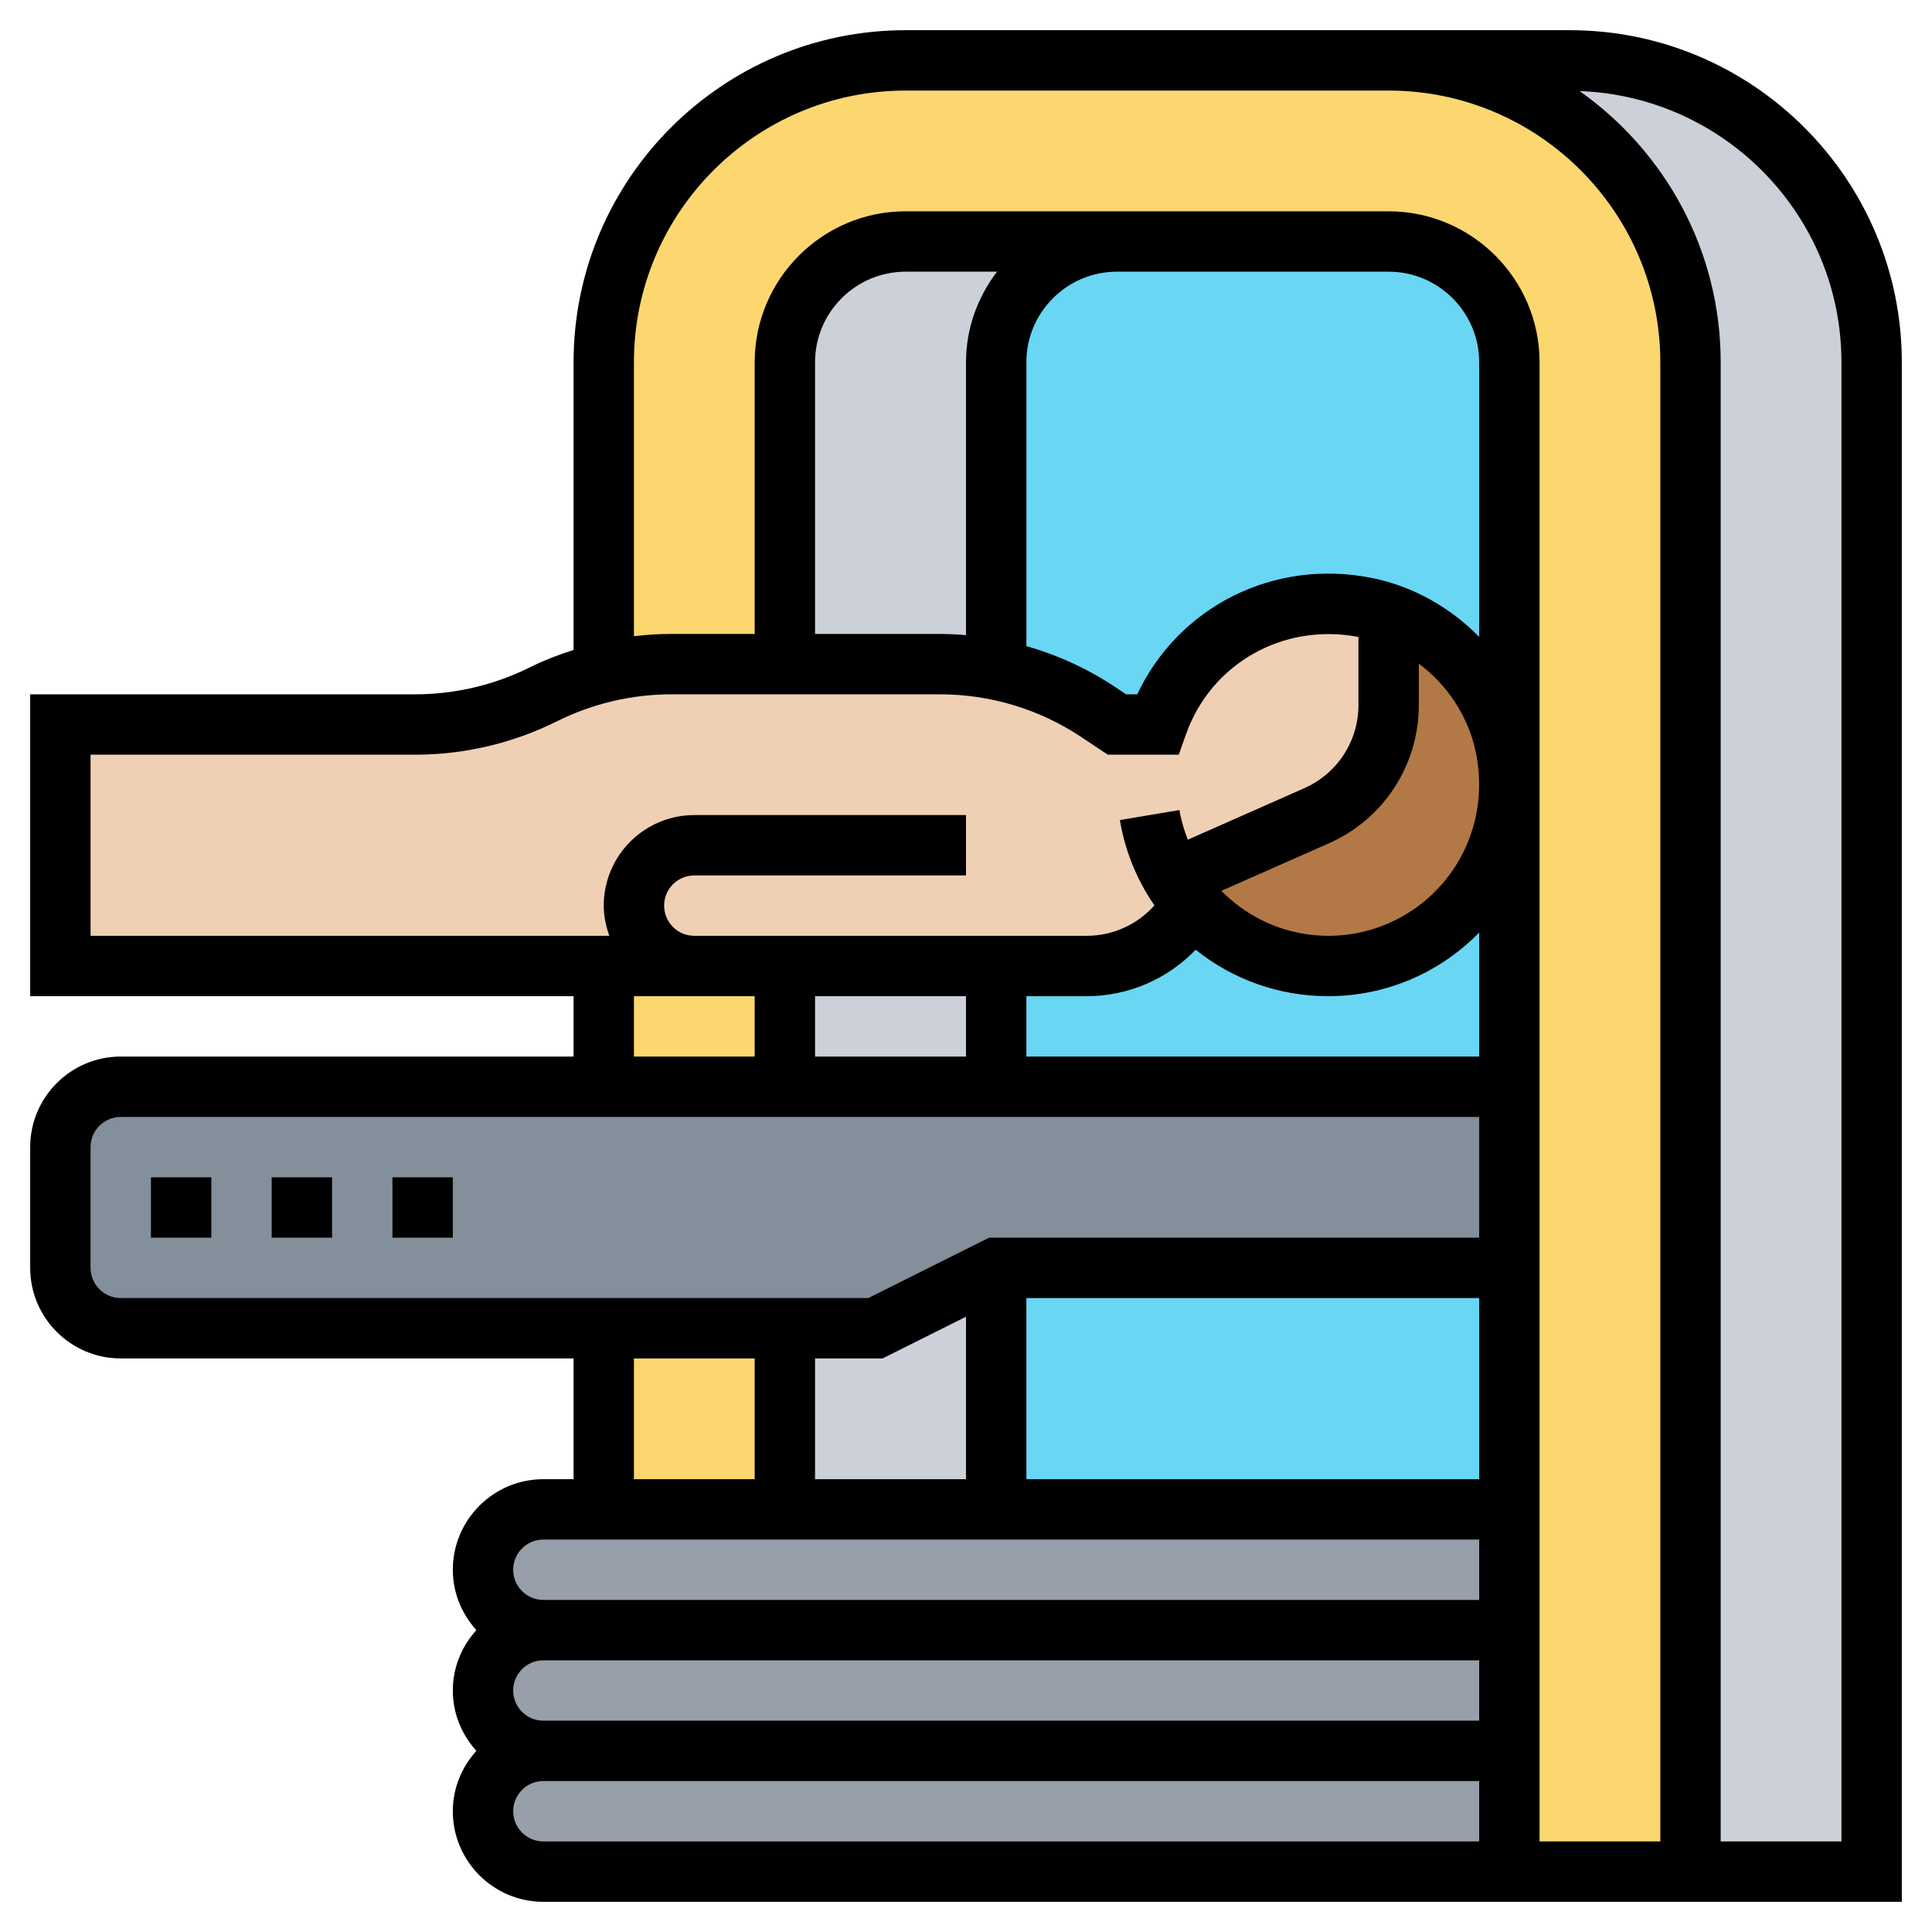
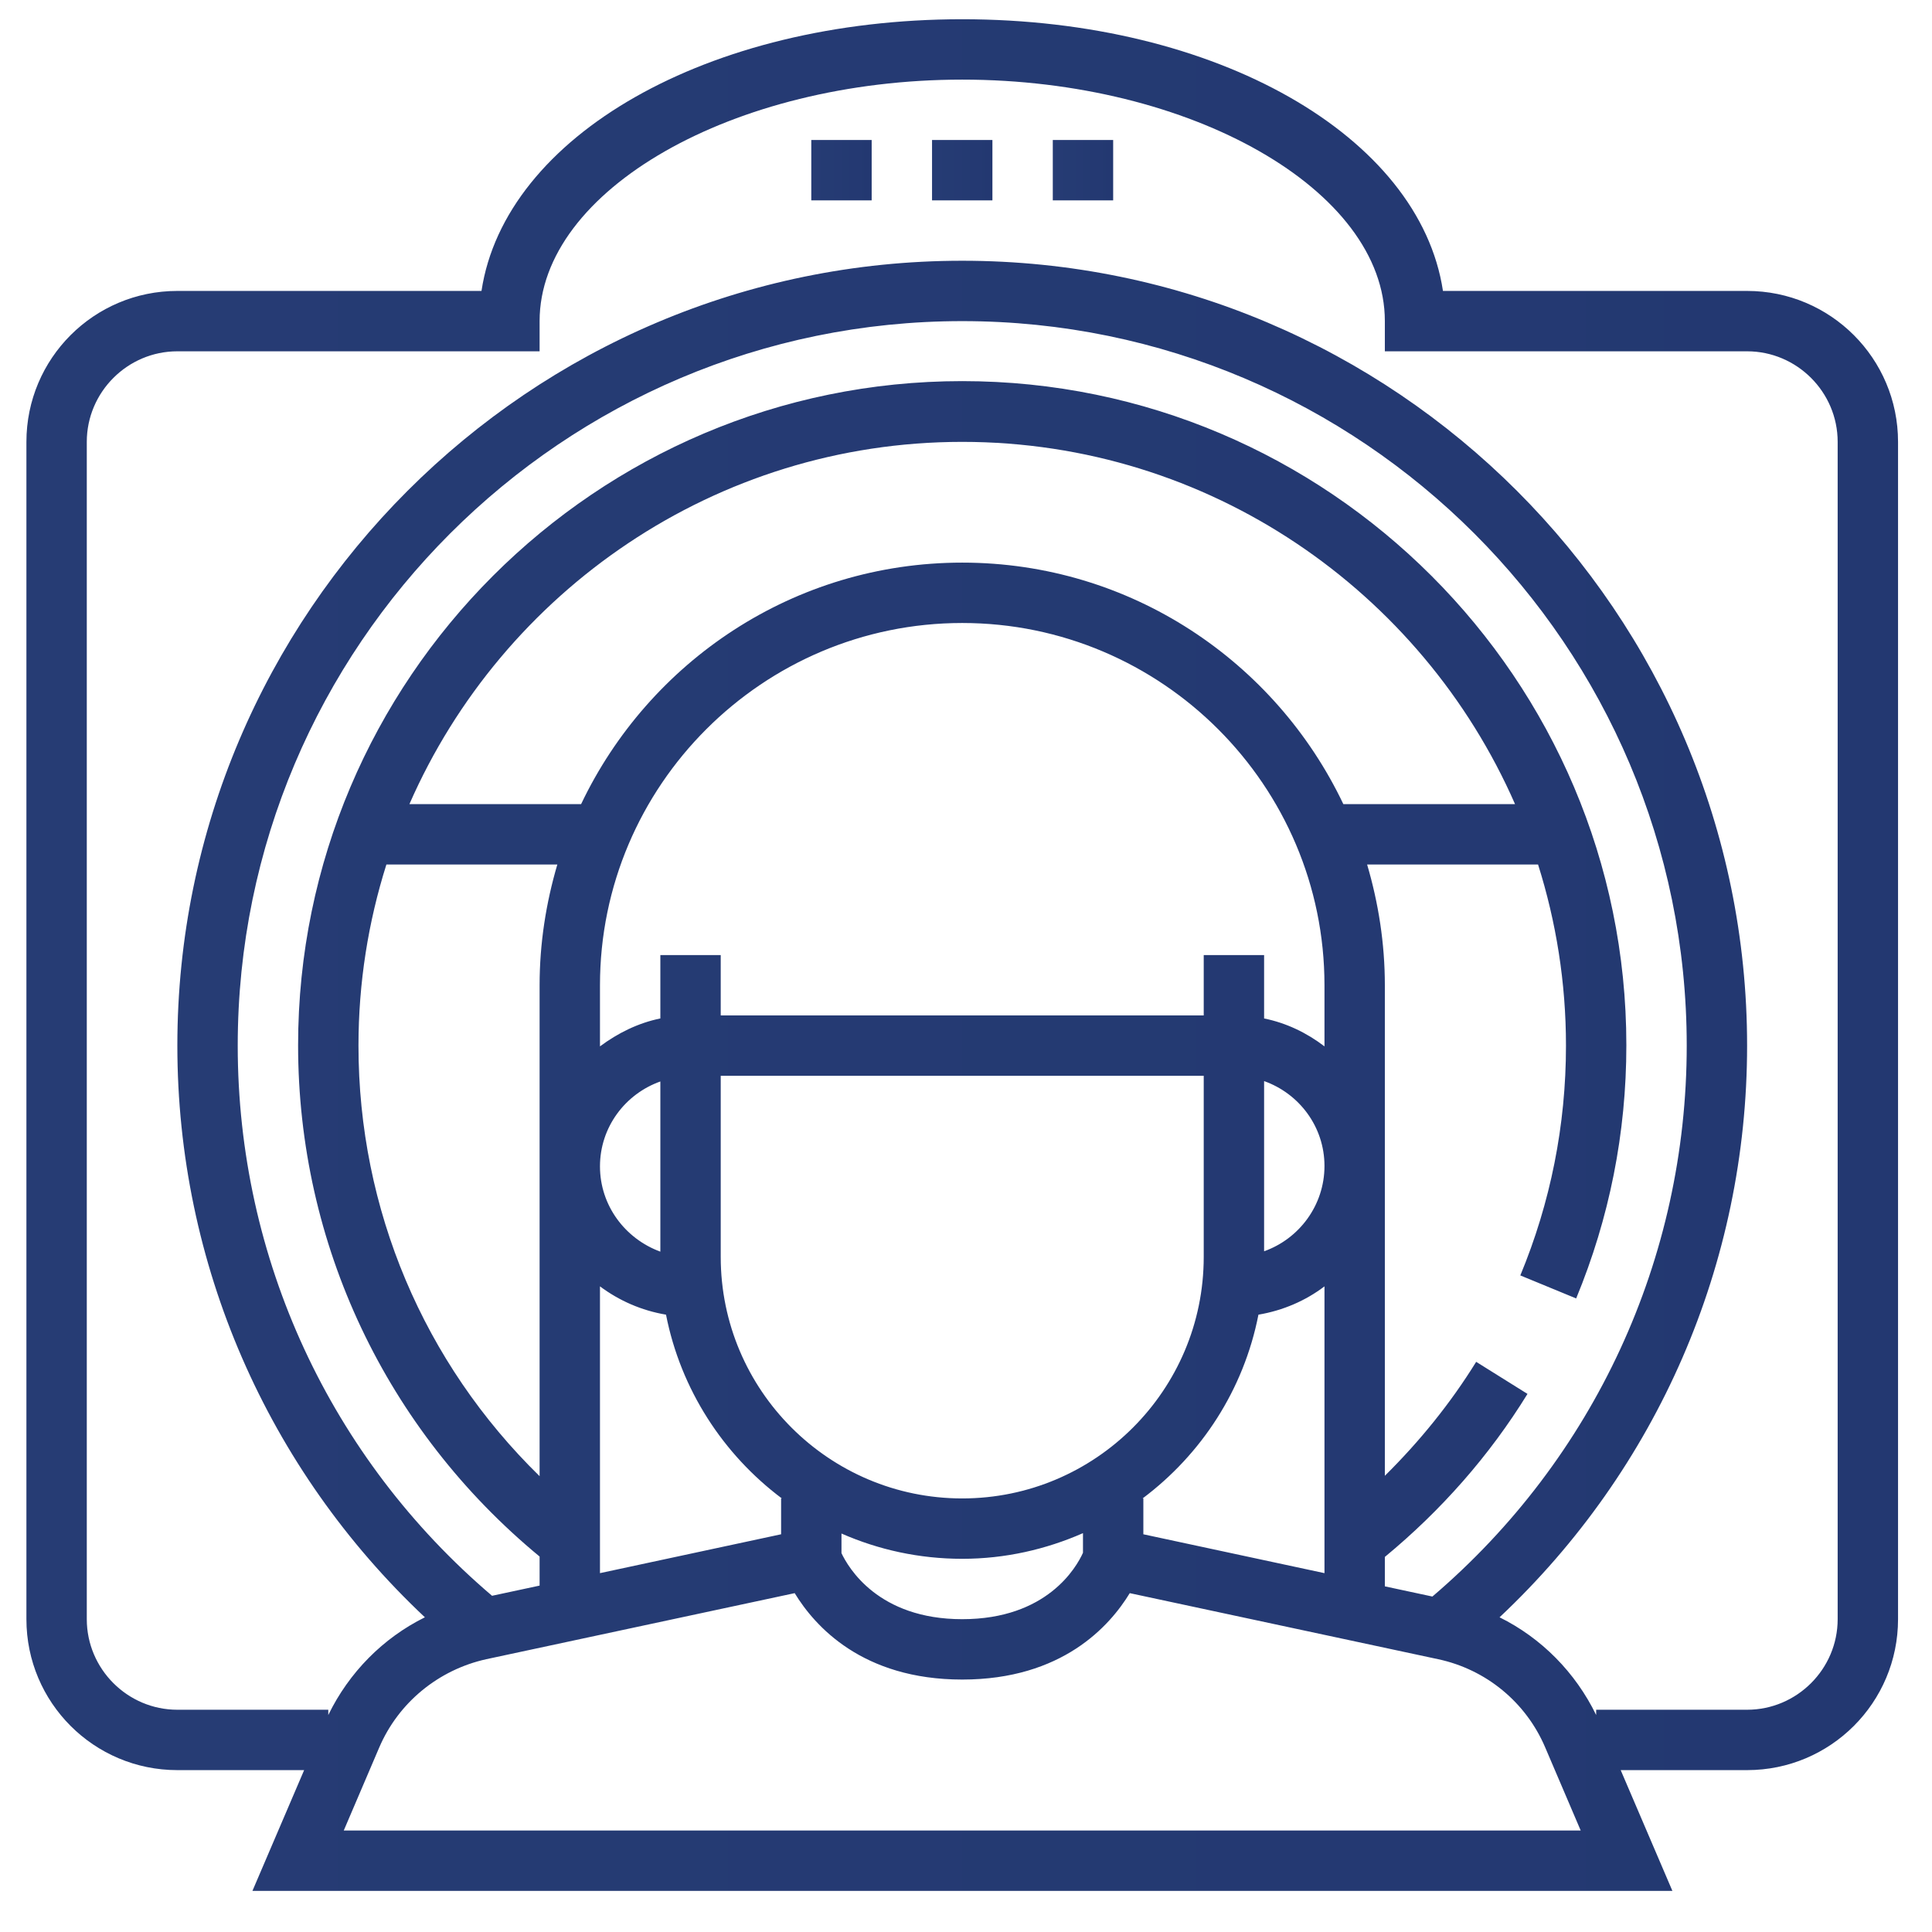
- <svg xmlns="http://www.w3.org/2000/svg" id="Layer_5" enable-background="new 0 0 64 64" height="512" viewBox="0 0 64 64" width="512">
-   <path d="m62 12v50h-6v-50c0-5.52-4.48-10-10-10h6c5.52 0 10 4.48 10 10z" fill="#ccd1d9" />
-   <path d="m56 12v50h-6v-4-4-4-8-6-10.01-13.99c0-2.21-1.79-4-4-4h-4-5-7c-2.21 0-4 1.79-4 4v10h-3.76c-.76 0-1.51.09-2.24.27v-10.27c0-5.52 4.48-10 10-10h12 4c5.52 0 10 4.48 10 10z" fill="#fcd770" />
-   <path d="m26 32v4h-6v-4h3z" fill="#fcd770" />
-   <path d="m20 44h6v6h-6z" fill="#fcd770" />
-   <g fill="#ccd1d9">
-     <path d="m33 42v8h-7v-6h3z" />
-     <path d="m26 32h7v4h-7z" />
-     <path d="m30 8h7c-2.21 0-4 1.79-4 4v10.19c-.61-.13-1.24-.19-1.87-.19h-5.13v-10c0-2.21 1.79-4 4-4z" />
+ <svg xmlns="http://www.w3.org/2000/svg" version="1.1" x="0px" y="0px" viewBox="0 0 512 512" style="enable-background:new 0 0 512 512;" xml:space="preserve">
+   <style type="text/css">
+ 	.st0{display:none;}
+ 	.st1{display:inline;fill:#CCD1D9;}
+ 	.st2{display:inline;fill:#FCD770;}
+ 	.st3{display:inline;}
+ 	.st4{fill:#CCD1D9;}
+ 	.st5{display:inline;fill:#69D6F4;}
+ 	.st6{display:inline;fill:#969FAA;}
+ 	.st7{display:inline;fill:#838F9B;}
+ 	.st8{display:inline;fill:#F0D0B4;}
+ 	.st9{display:inline;fill:#B27946;}
+ 	.st10{fill:url(#SVGID_1_);}
+ 	.st11{fill:url(#SVGID_2_);}
+ 	.st12{fill:url(#SVGID_3_);}
+ 	.st13{fill:url(#SVGID_4_);}
+ 	.st14{fill:url(#SVGID_5_);}
+ </style>
+   <g id="Layer_5" class="st0">
+     <path class="st1" d="M496,96v400h-48V96c0-44.2-35.8-80-80-80h48C460.2,16,496,51.8,496,96z" />
+     <path class="st2" d="M448,96v400h-48v-32v-32v-32v-64v-48v-80.1V96c0-17.7-14.3-32-32-32h-32h-40h-56c-17.7,0-32,14.3-32,32v80   h-30.1c-6.1,0-12.1,0.7-17.9,2.2V96c0-44.2,35.8-80,80-80h96h32C412.2,16,448,51.8,448,96z" />
+     <path class="st2" d="M208,256v32h-48v-32h24H208z" />
+     <path class="st2" d="M160,352h48v48h-48V352z" />
+     <g class="st3">
+       <path class="st4" d="M264,336v64h-56v-48h24L264,336z" />
+       <path class="st4" d="M208,256h56v32h-56V256z" />
+       <path class="st4" d="M240,64h56c-17.7,0-32,14.3-32,32v81.5c-4.9-1-9.9-1.5-15-1.5h-41V96C208,78.3,222.3,64,240,64L240,64z" />
+     </g>
+     <path class="st5" d="M400,96v111.9c0-3.4-0.3-6.7-1-10.2c-3.4-16.2-15.4-29.6-31-35c-1.9-0.7-4-1.3-6.1-1.7c-25-5-47.6,9.5-55.2,31   H296l-4.9-3.3c-8.2-5.5-17.4-9.3-27.1-11.2V96c0-17.7,14.3-32,32-32h40h32C385.7,64,400,78.3,400,96z" />
+     <path class="st5" d="M400,207.9V288H264v-32h24c12,0,22.5-6.6,27.9-16.4c8.8,10.1,21.7,16.4,36.1,16.4   C378.6,256,400,234.5,400,207.9z" />
+     <path class="st5" d="M264,336h136v64H264V336z" />
+     <path class="st6" d="M264,400h-56h-48h-16c-4.4,0-8.4,1.8-11.3,4.7c-3,2.9-4.7,6.9-4.7,11.3c0,8.8,7.2,16,16,16   c-4.4,0-8.4,1.8-11.3,4.7c-3,2.9-4.7,6.9-4.7,11.3c0,8.8,7.2,16,16,16c-8.8,0-16,7.2-16,16c0,4.4,1.8,8.4,4.7,11.3   c2.9,3,6.9,4.7,11.3,4.7h256v-32v-32v-32H264z" />
+     <path class="st7" d="M16,336v-32c0-8.8,7.2-16,16-16h128h48h56h136v48H264l-32,16h-24h-48H32C23.2,352,16,344.8,16,336z" />
+     <path class="st8" d="M160,256H16v-64h94.1c11.8,0,23.4-2.7,33.9-8c5.1-2.6,10.5-4.6,16-5.8c5.8-1.4,11.8-2.2,17.9-2.2H208h41   c5,0,10.1,0.5,15,1.5c9.7,1.9,18.9,5.7,27.1,11.2l4.9,3.3h10.7c7.6-21.5,30.2-36,55.2-31c2.1,0.4,4.2,1,6.1,1.7v24.2   c0,12.8-7.6,24.4-19.4,29.4l-37.5,16.6L311,233c1.4,2.4,3,4.6,4.9,6.6C310.5,249.4,300,256,288,256h-24h-56h-24L160,256z" />
+     <path class="st9" d="M311.1,232.9l37.5-16.6c11.8-5,19.4-16.6,19.4-29.4v-24.2c15.5,5.4,27.5,18.8,31,35c0.7,3.5,1,6.9,1,10.2   c0,26.6-21.4,48.1-48,48.1c-14.4,0-27.3-6.3-36.1-16.4C314.1,237.6,312.4,235.4,311.1,232.9L311.1,232.9z" />
+     <path class="st3" d="M40,312h16v16H40V312z" />
+     <path class="st3" d="M72,312h16v16H72V312z" />
+     <path class="st3" d="M104,312h16v16h-16V312z" />
+     <path class="st3" d="M416,8h-48h-32h-96c-48.5,0-88,39.5-88,88v76.2c-4,1.3-7.9,2.8-11.6,4.6c-9.4,4.7-19.9,7.2-30.3,7.2H8v80h144   v16H32c-13.2,0-24,10.8-24,24v32c0,13.2,10.8,24,24,24h120v32h-8c-13.2,0-24,10.8-24,24c0,6.2,2.4,11.7,6.2,16   c-3.8,4.3-6.2,9.8-6.2,16s2.4,11.7,6.2,16c-3.8,4.3-6.2,9.8-6.2,16c0,13.2,10.8,24,24,24h360V96C504,47.5,464.5,8,416,8z M168,96   c0-39.7,32.3-72,72-72h96h32c39.7,0,72,32.3,72,72v392h-32V96c0-22.1-17.9-40-40-40h-32h-40h-56c-22.1,0-40,17.9-40,40v72h-22.1   c-3.3,0-6.6,0.2-9.9,0.6V96z M136,448c0-4.4,3.6-8,8-8h248v16H144C139.6,456,136,452.4,136,448z M233.9,360l22.1-11.1V392h-40v-32   H233.9z M272,344h120v48H272V344z M256,264v16h-40v-16H256z M272,264h16c11,0,21.4-4.6,28.9-12.3c9.6,7.8,21.9,12.3,35.1,12.3   c15.2,0,29.5-6.1,40-16.9V280H272V264z M256,168.3c-2.3-0.2-4.6-0.3-6.9-0.3H216V96c0-13.2,10.8-24,24-24h24.2   c-5.1,6.7-8.2,15-8.2,24V168.3z M272,96c0-13.2,10.8-24,24-24h40h32c13.2,0,24,10.8,24,24v72.8c-7.7-7.8-17.5-13.4-28.5-15.6   c-26-5.2-51.2,7.6-62.1,30.8h-3l-2.9-1.9c-7.3-4.9-15.2-8.5-23.5-10.8L272,96L272,96z M376,186.9v-11c7.6,5.7,13.1,14,15.1,23.4   c2.5,12.2-0.4,24.5-8,33.9S364.1,248,352,248c-11.1,0-21.1-4.6-28.3-11.9l28.1-12.4C366.5,217.4,376,202.9,376,186.9L376,186.9z    M24,200h86.1c12.9,0,25.9-3.1,37.5-8.8c9.4-4.7,19.8-7.2,30.3-7.2h71.2c13.4,0,26.4,3.9,37.6,11.4l6.9,4.6h18.8l1.9-5.3   c6.7-18.8,25.8-29.7,45.7-25.9v18.1c0,9.6-5.7,18.3-14.6,22.1l-30.6,13.5c-1-2.5-1.8-5.1-2.2-7.9l-15.8,2.7   c1.4,8.4,4.6,16,9.2,22.6c-4.5,5.1-11,8.1-17.9,8.1h-24h-80c-4.4,0-8-3.6-8-8s3.6-8,8-8h72v-16h-72c-13.2,0-24,10.8-24,24   c0,2.8,0.6,5.5,1.5,8H24V200z M168,264h16h16v16h-32V264z M24,336v-32c0-4.4,3.6-8,8-8h360v32H262.1l-32,16H32   C27.6,344,24,340.4,24,336z M168,360h32v32h-32V360z M144,408h248v16H144c-4.4,0-8-3.6-8-8S139.6,408,144,408z M136,480   c0-4.4,3.6-8,8-8h248v16H144C139.6,488,136,484.4,136,480z M488,488h-32V96c0-29.7-14.8-55.9-37.4-71.9c38.5,1.4,69.4,33,69.4,71.9   V488z" />
  </g>
-   <path d="m50 12v13.99c0-.42-.04-.84-.13-1.28-.43-2.03-1.93-3.7-3.87-4.38-.24-.09-.5-.16-.76-.21-3.13-.62-5.95 1.19-6.9 3.88h-1.34l-.61-.41c-1.03-.69-2.18-1.16-3.39-1.4v-10.19c0-2.21 1.79-4 4-4h5 4c2.21 0 4 1.79 4 4z" fill="#69d6f4" />
-   <path d="m50 25.99v10.01h-17v-4h3c1.5 0 2.81-.83 3.49-2.05 1.1 1.26 2.71 2.05 4.51 2.05 3.32 0 6-2.69 6-6.01z" fill="#69d6f4" />
-   <path d="m33 42h17v8h-17z" fill="#69d6f4" />
-   <path d="m33 50h-7-6-2c-.55 0-1.05.22-1.41.59-.37.36-.59.86-.59 1.41 0 1.1.9 2 2 2-.55 0-1.05.22-1.41.59-.37.36-.59.86-.59 1.41 0 1.1.9 2 2 2-1.1 0-2 .9-2 2 0 .55.22 1.05.59 1.41.36.37.86.59 1.41.59h32v-4-4-4z" fill="#969faa" />
-   <path d="m2 42v-4c0-1.1.9-2 2-2h16 6 7 17v6h-17l-4 2h-3-6-16c-1.1 0-2-.9-2-2z" fill="#838f9b" />
-   <path d="m20 32h-18v-8h11.76c1.47 0 2.92-.34 4.24-1 .64-.32 1.31-.57 2-.73.73-.18 1.48-.27 2.24-.27h3.76 5.13c.63 0 1.26.06 1.87.19 1.21.24 2.36.71 3.39 1.4l.61.41h1.34c.95-2.69 3.77-4.5 6.9-3.88.26.05.52.12.76.21v3.03c0 1.6-.95 3.05-2.42 3.68l-4.69 2.07-.01.01c.17.3.38.58.61.83-.68 1.22-1.99 2.05-3.49 2.05h-3-7-3z" fill="#f0d0b4" />
-   <path d="m38.89 29.11 4.69-2.07c1.47-.63 2.42-2.08 2.42-3.68v-3.03c1.94.68 3.44 2.35 3.87 4.38.09.44.13.86.13 1.28 0 3.32-2.68 6.01-6 6.01-1.8 0-3.41-.79-4.51-2.05-.23-.25-.44-.53-.61-.83z" fill="#b27946" />
-   <path d="m5 39h2v2h-2z" />
-   <path d="m9 39h2v2h-2z" />
-   <path d="m13 39h2v2h-2z" />
-   <path d="m52 1h-6-4-12c-6.065 0-11 4.935-11 11v9.529c-.495.161-.982.344-1.447.577-1.171.584-2.482.894-3.789.894h-12.764v10h18v2h-15c-1.654 0-3 1.346-3 3v4c0 1.654 1.346 3 3 3h15v4h-1c-1.654 0-3 1.346-3 3 0 .771.301 1.468.78 2-.48.532-.78 1.229-.78 2s.301 1.468.78 2c-.48.532-.78 1.229-.78 2 0 1.654 1.346 3 3 3h45v-51c0-6.065-4.935-11-11-11zm-31 11c0-4.963 4.037-9 9-9h12 4c4.963 0 9 4.037 9 9v49h-4v-49c0-2.757-2.243-5-5-5h-4-5-7c-2.757 0-5 2.243-5 5v9h-2.764c-.413 0-.826.026-1.236.076zm-4 44c0-.552.448-1 1-1h31v2h-31c-.552 0-1-.448-1-1zm12.236-11 2.764-1.382v5.382h-5v-4zm4.764-2h15v6h-15zm-2-10v2h-5v-2zm2 0h2c1.378 0 2.677-.569 3.608-1.539 1.206.969 2.738 1.539 4.392 1.539 1.9 0 3.686-.765 5-2.109v4.109h-15zm-2-11.961c-.288-.024-.576-.039-.867-.039h-4.133v-9c0-1.654 1.346-3 3-3h3.026c-.635.838-1.026 1.87-1.026 3zm2-9.039c0-1.654 1.346-3 3-3h5 4c1.654 0 3 1.346 3 3v9.098c-.958-.976-2.193-1.68-3.565-1.954-3.244-.648-6.396.955-7.762 3.856h-.37l-.362-.242c-.912-.608-1.904-1.059-2.94-1.354v-9.404zm13 11.362v-1.378c.947.708 1.64 1.747 1.887 2.929.316 1.52-.05 3.063-1.005 4.238s-2.37 1.849-3.882 1.849c-1.383 0-2.632-.57-3.542-1.489l3.513-1.553c1.84-.789 3.029-2.594 3.029-4.596zm-44 1.638h10.764c1.616 0 3.235-.382 4.684-1.105 1.17-.585 2.481-.895 3.788-.895h8.896c1.677 0 3.302.492 4.697 1.422l.868.578h2.352l.235-.667c.833-2.356 3.228-3.71 5.716-3.233v2.262c0 1.201-.714 2.284-1.828 2.763l-3.824 1.691c-.121-.313-.221-.638-.278-.982l-1.973.332c.176 1.046.575 2.003 1.145 2.826-.563.634-1.377 1.008-2.242 1.008h-3-10c-.552 0-1-.448-1-1s.448-1 1-1h9v-2h-9c-1.654 0-3 1.346-3 3 0 .352.072.686.184 1h-17.184zm18 8h2 2v2h-4zm-18 9v-4c0-.552.448-1 1-1h45v4h-16.236l-4 2h-24.764c-.552 0-1-.448-1-1zm18 3h4v4h-4zm-3 6h31v2h-31c-.552 0-1-.448-1-1s.448-1 1-1zm-1 9c0-.552.448-1 1-1h31v2h-31c-.552 0-1-.448-1-1zm44 1h-4v-49c0-3.71-1.851-6.99-4.673-8.983 4.811.174 8.673 4.13 8.673 8.983z" />
+   <g id="Capa_2">
+     <g>
+       <g>
+         <linearGradient id="SVGID_1_" gradientUnits="userSpaceOnUse" x1="7" y1="253.068" x2="503" y2="253.068">
+           <stop offset="0" style="stop-color:#263C74" />
+           <stop offset="1" style="stop-color:#233871" />
+         </linearGradient>
+         <path class="st10" d="M463,77.1h-80.6c-6.2-41-59.9-72-127.4-72s-121.2,31-127.4,72H47c-22.1,0-40,17.9-40,40v312     c0,22.1,17.9,40,40,40h33.6l-13.7,32h376.3l-13.7-32H463c22.1,0,40-17.9,40-40v-312C503,95,485.1,77.1,463,77.1z M91.1,485.1     l9.4-22c5.1-11.9,15.7-20.6,28.4-23.4l81.7-17.5c5.3,8.7,17.9,22.9,44.4,22.9c26.5,0,39.1-14.2,44.4-22.9l81.7,17.5     c12.7,2.7,23.3,11.4,28.4,23.4l9.4,22H91.1z M391.2,360.9c-6.8,11-15,21.1-24.2,30.2v-130c0-11.1-1.7-21.8-4.7-32h45.3     c4.8,15.2,7.4,31.3,7.4,48c0,21.1-4.1,41.6-12.1,60.9l14.8,6.1c8.8-21.3,13.3-43.8,13.3-67.1c0-97-79-176-176-176     s-176,79-176,176c0,52.7,23.3,101.9,64,135.5v7.7l-12.6,2.7C87.5,386.4,63,333.5,63,277.1c0-105.9,86.1-192,192-192     s192,86.1,192,192c0,56.4-24.5,109.4-67.4,146l-12.6-2.7v-7.8c14.9-12.3,27.7-26.8,37.8-43.2L391.2,360.9z M302.8,397.1     c15.6-11.7,26.8-28.8,30.7-48.7c6.5-1.1,12.5-3.7,17.5-7.5v76l-48-10.3v-9.5H302.8z M255,397.1c-35.3,0-64-28.7-64-64v-48h128v48     C319,368.4,290.3,397.1,255,397.1z M287,406.3v5.2c-1.7,3.8-9.5,17.6-32,17.6c-22.3,0-30.2-13.7-32-17.5v-5.2     c9.8,4.3,20.6,6.7,32,6.7S277.2,410.6,287,406.3z M176.5,348.4c3.9,19.8,15.1,37,30.7,48.7H207v9.5l-48,10.3v-76     C164.1,344.7,170,347.3,176.5,348.4z M159,309.1c0-10.4,6.7-19.2,16-22.5v45.1C165.7,328.3,159,319.5,159,309.1z M335,331.6     v-45.1c9.3,3.3,16,12.1,16,22.5S344.3,328.3,335,331.6z M335,269.9v-16.8h-16v16H191v-16h-16v16.8c-5.9,1.2-11.3,3.9-16,7.4     v-16.2c0-52.9,43.1-96,96-96s96,43.1,96,96v16.2C346.3,273.7,340.9,271.1,335,269.9z M255,149.1c-44.6,0-83,26.2-101,64h-45.5     c24.7-56.4,81.1-96,146.5-96s121.8,39.6,146.5,96H356C338,175.3,299.6,149.1,255,149.1z M147.7,229.1c-3,10.2-4.7,20.9-4.7,32     v130.1c-30.7-30-48-70.7-48-114.1c0-16.7,2.6-32.8,7.4-48H147.7z M487,429.1c0,13.2-10.8,24-24,24h-40v1.4     c-5.5-11.3-14.5-20.4-25.6-25.9c41.8-39.3,65.6-93.7,65.6-151.5c0-114.7-93.3-208-208-208s-208,93.3-208,208     c0,57.8,23.8,112.2,65.6,151.5c-11.1,5.5-20.1,14.6-25.6,25.9v-1.4H47c-13.2,0-24-10.8-24-24v-312c0-13.2,10.8-24,24-24h96v-8     c0-34.7,51.3-64,112-64s112,29.3,112,64v8h96c13.2,0,24,10.8,24,24V429.1z" />
+       </g>
+     </g>
+     <g>
+       <g>
+         <linearGradient id="SVGID_2_" gradientUnits="userSpaceOnUse" x1="247" y1="45.068" x2="263" y2="45.068">
+           <stop offset="0" style="stop-color:#263C74" />
+           <stop offset="1" style="stop-color:#233871" />
+         </linearGradient>
+         <rect x="247" y="37.1" class="st11" width="16" height="16" />
+       </g>
+     </g>
+     <g>
+       <g>
+         <linearGradient id="SVGID_3_" gradientUnits="userSpaceOnUse" x1="279" y1="45.068" x2="295" y2="45.068">
+           <stop offset="0" style="stop-color:#263C74" />
+           <stop offset="1" style="stop-color:#233871" />
+         </linearGradient>
+         <rect x="279" y="37.1" class="st12" width="16" height="16" />
+       </g>
+     </g>
+     <g>
+       <g>
+         <linearGradient id="SVGID_4_" gradientUnits="userSpaceOnUse" x1="215" y1="45.068" x2="231" y2="45.068">
+           <stop offset="0" style="stop-color:#263C74" />
+           <stop offset="1" style="stop-color:#233871" />
+         </linearGradient>
+         <rect x="215" y="37.1" class="st13" width="16" height="16" />
+       </g>
+     </g>
+     <linearGradient id="SVGID_5_" gradientUnits="userSpaceOnUse" x1="530" y1="9.66" x2="726" y2="205.66" gradientTransform="matrix(1 0 0 -1 0 514)">
+       <stop offset="0" style="stop-color:#263C74" />
+       <stop offset="1" style="stop-color:#233871" />
+     </linearGradient>
+     <rect x="538.5" y="299.8" class="st14" width="179" height="213" />
+   </g>
</svg>
